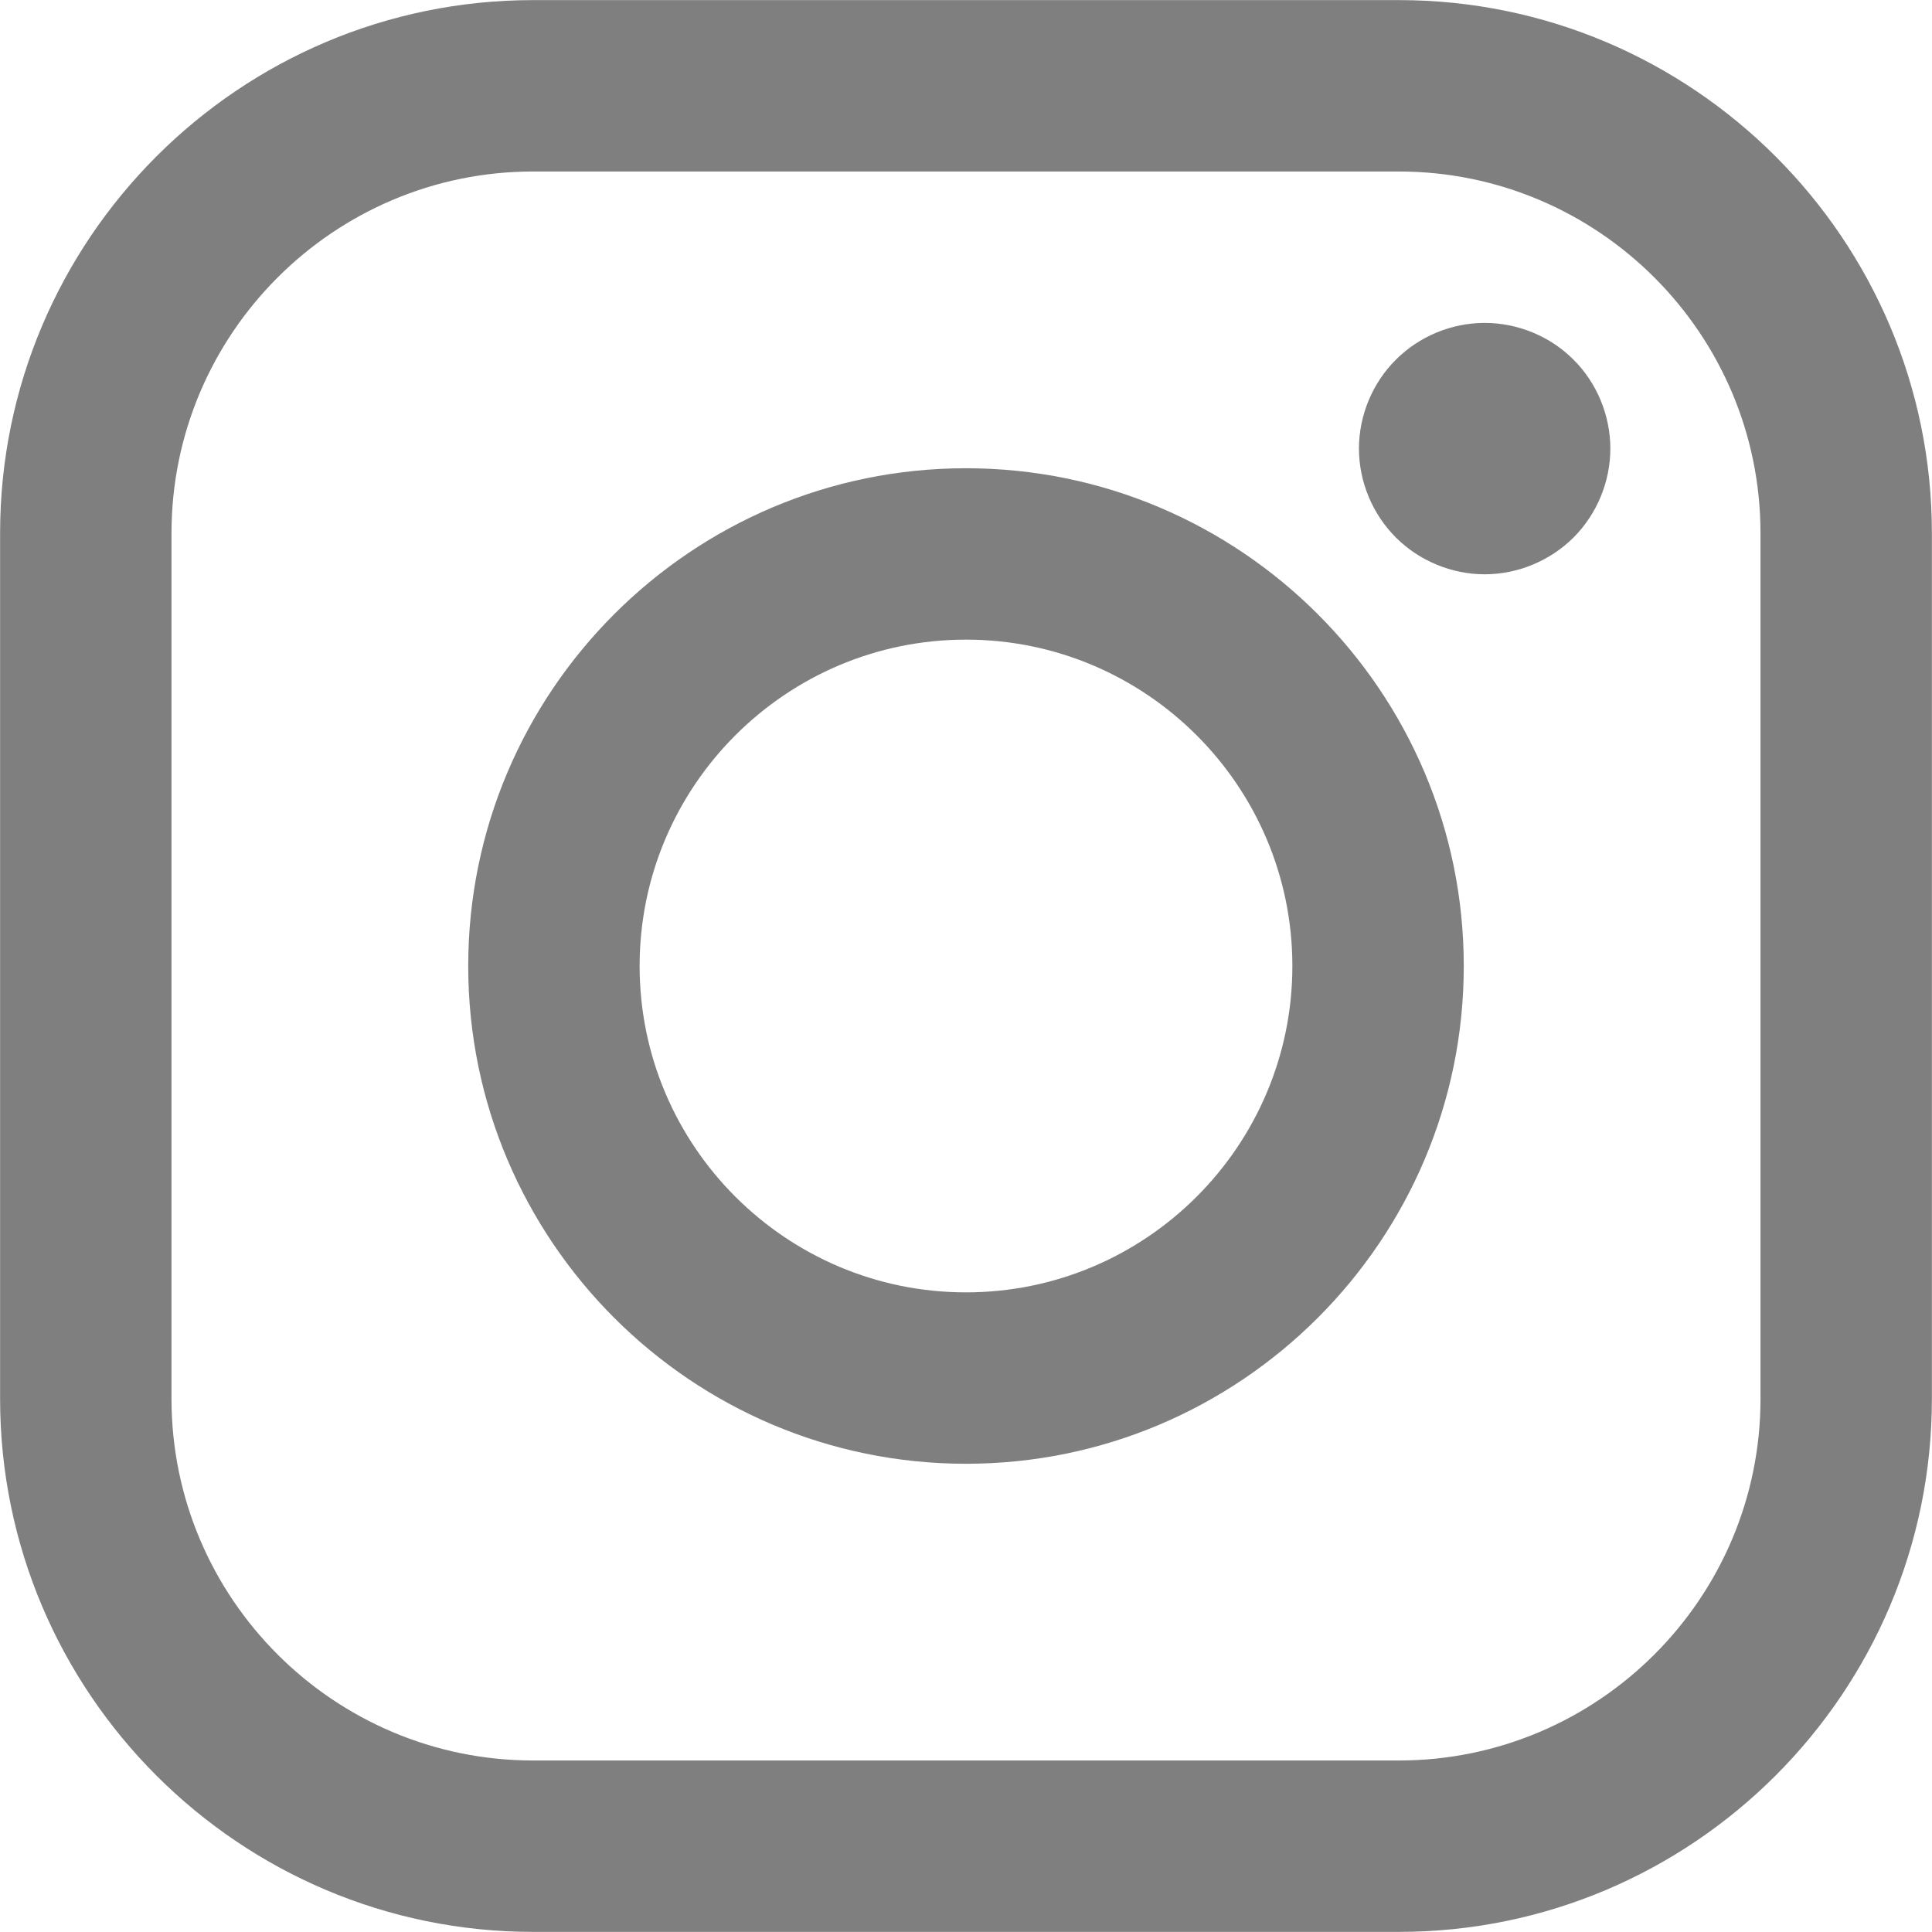
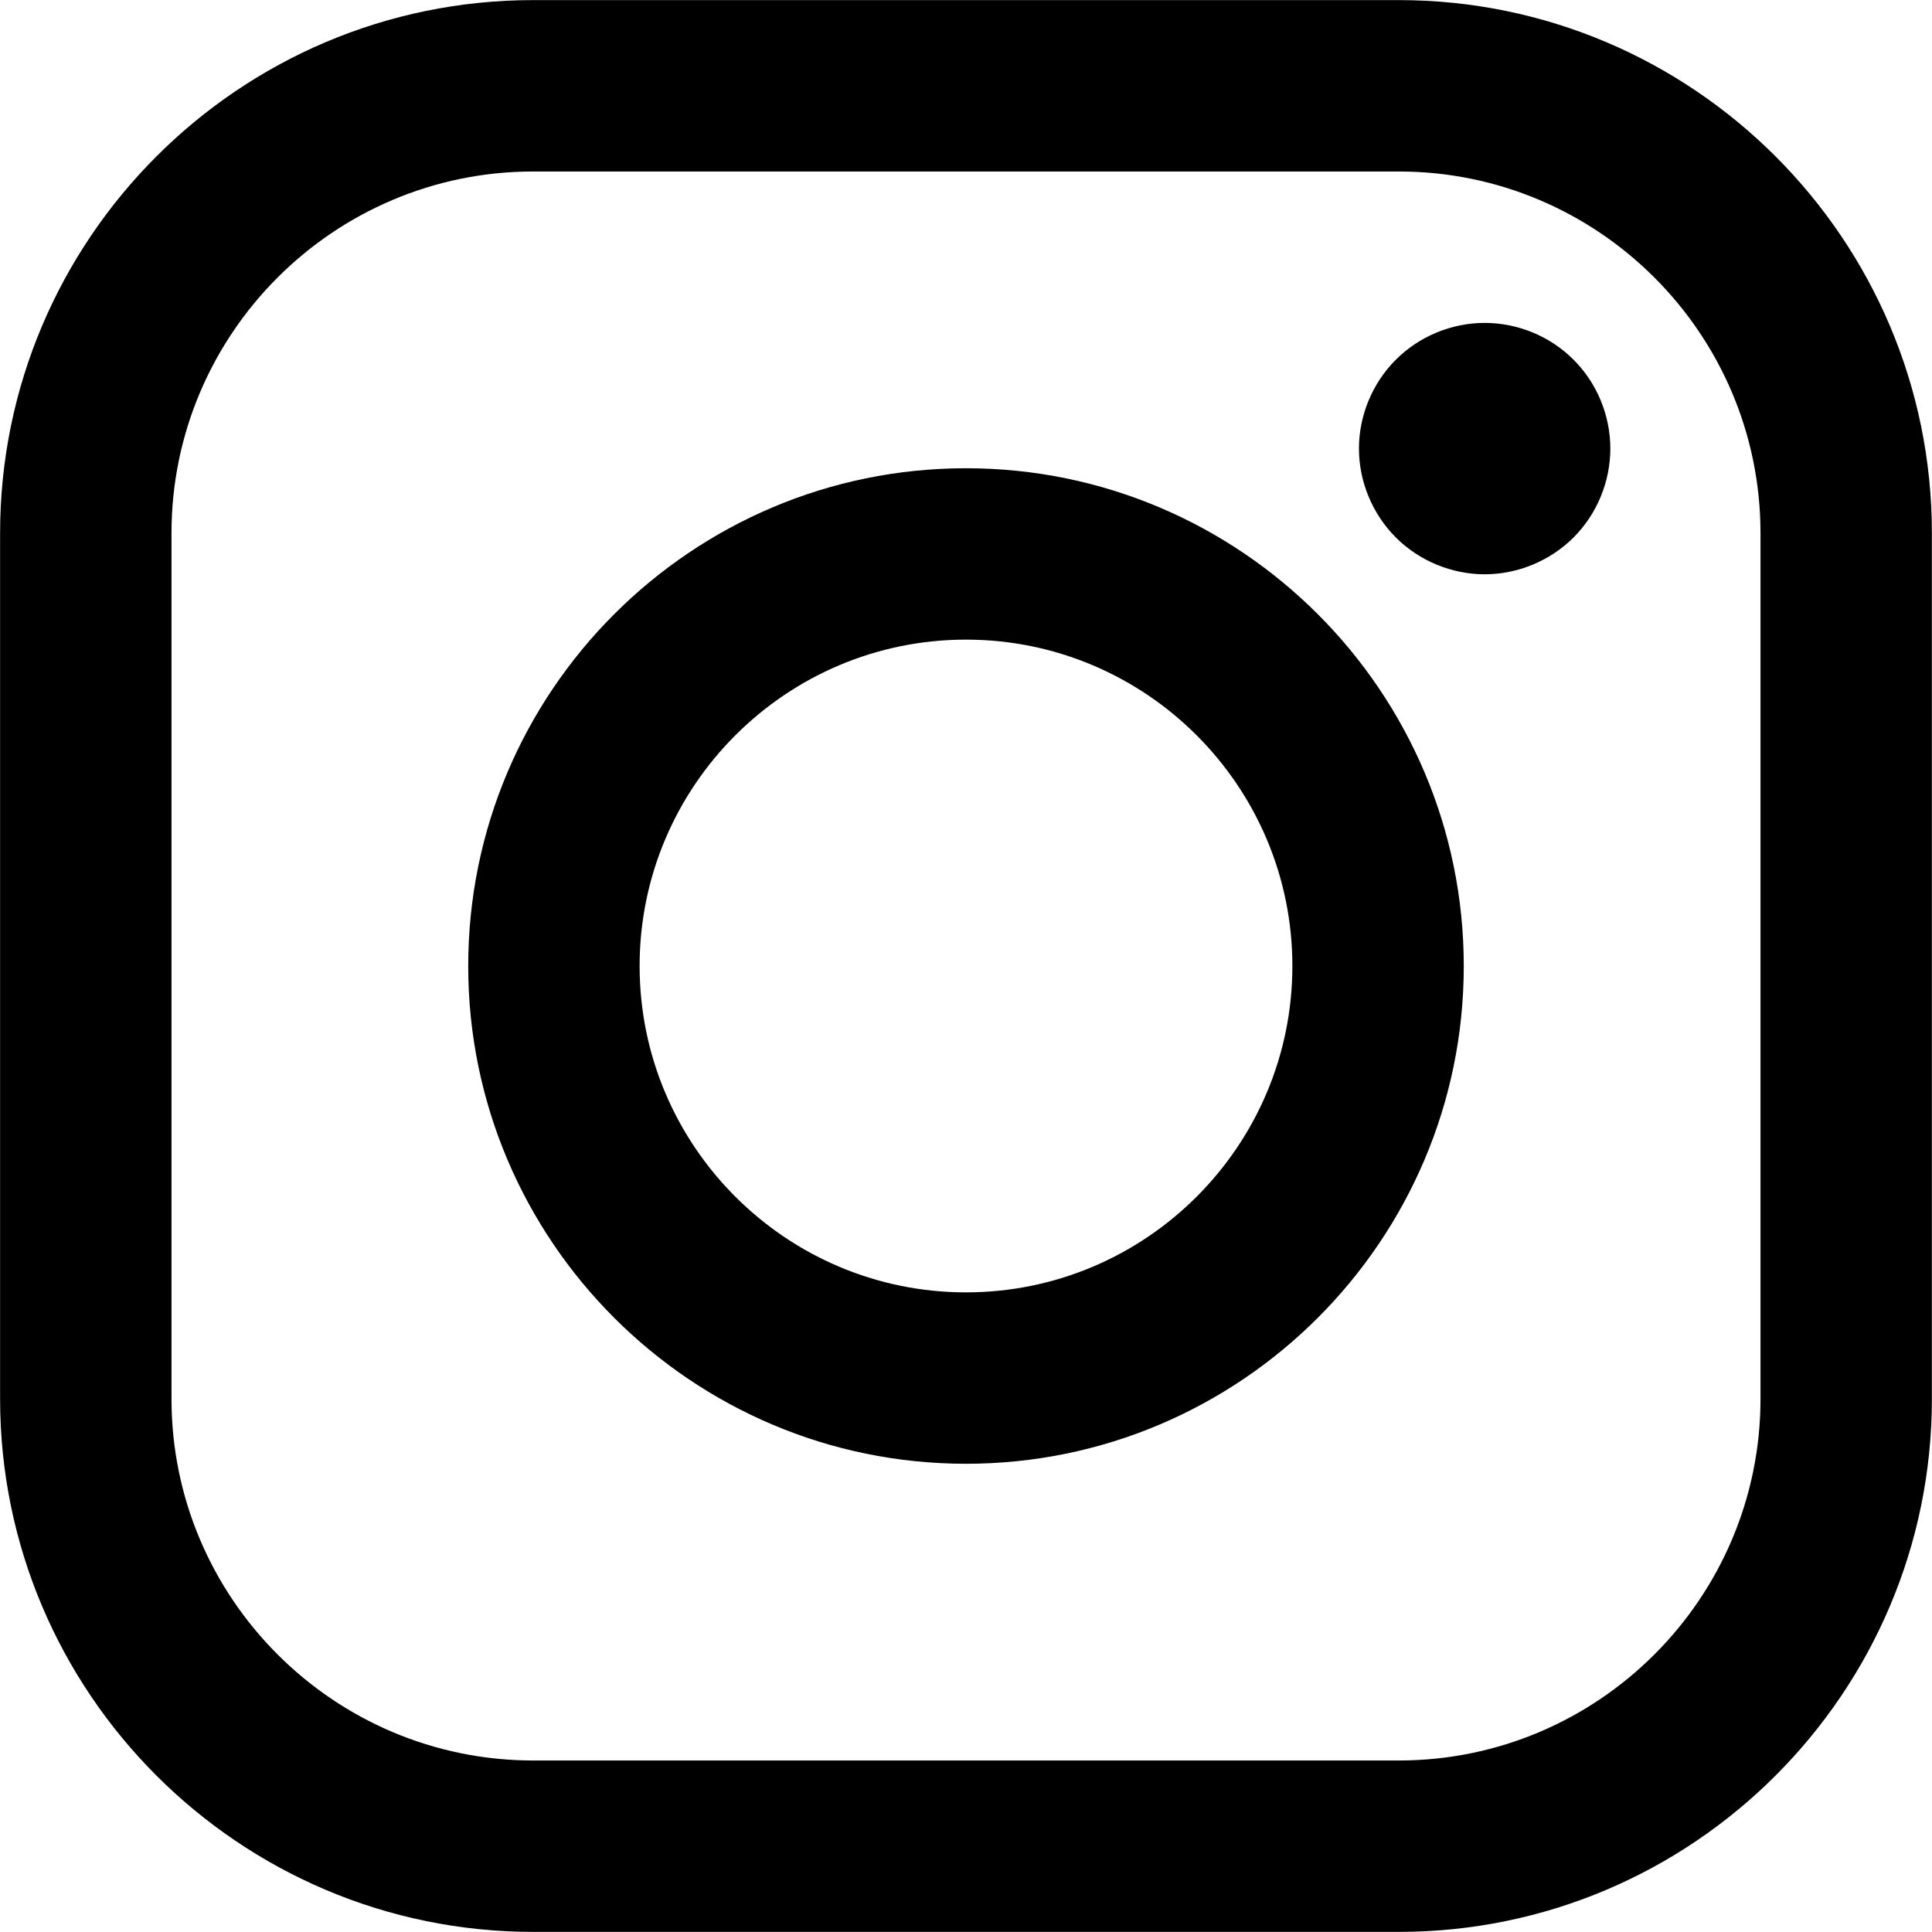
<svg xmlns="http://www.w3.org/2000/svg" version="1.1" id="Layer_1" x="0px" y="0px" width="17px" height="17px" viewBox="0 0 169.063 169.063" style="enable-background:new 0 0 169.063 169.063;" xml:space="preserve" class="">
  <g transform="matrix(0.9999 0 0 0.9999 0.00845313 0.00845313)">
    <g>
-       <path d="M122.406,0H46.654C20.929,0,0,20.93,0,46.655v75.752c0,25.726,20.929,46.655,46.654,46.655h75.752   c25.727,0,46.656-20.93,46.656-46.655V46.655C169.063,20.93,148.133,0,122.406,0z M154.063,122.407   c0,17.455-14.201,31.655-31.656,31.655H46.654C29.2,154.063,15,139.862,15,122.407V46.655C15,29.201,29.2,15,46.654,15h75.752   c17.455,0,31.656,14.201,31.656,31.655V122.407z" data-original="#000000" class="active-path" data-old_color="#7f7f7f" fill="#7f7f7f" />
-       <path d="M84.531,40.97c-24.021,0-43.563,19.542-43.563,43.563c0,24.02,19.542,43.561,43.563,43.561s43.563-19.541,43.563-43.561   C128.094,60.512,108.552,40.97,84.531,40.97z M84.531,113.093c-15.749,0-28.563-12.812-28.563-28.561   c0-15.75,12.813-28.563,28.563-28.563s28.563,12.813,28.563,28.563C113.094,100.281,100.28,113.093,84.531,113.093z" data-original="#000000" class="active-path" data-old_color="#7f7f7f" fill="#7f7f7f" />
-       <path d="M129.921,28.251c-2.89,0-5.729,1.17-7.77,3.22c-2.051,2.04-3.23,4.88-3.23,7.78c0,2.891,1.18,5.73,3.23,7.78   c2.04,2.04,4.88,3.22,7.77,3.22c2.9,0,5.73-1.18,7.78-3.22c2.05-2.05,3.22-4.89,3.22-7.78c0-2.9-1.17-5.74-3.22-7.78   C135.661,29.421,132.821,28.251,129.921,28.251z" data-original="#000000" class="active-path" data-old_color="#7f7f7f" fill="#7f7f7f" />
+       <path d="M122.406,0H46.654C20.929,0,0,20.93,0,46.655v75.752c0,25.726,20.929,46.655,46.654,46.655h75.752   c25.727,0,46.656-20.93,46.656-46.655V46.655C169.063,20.93,148.133,0,122.406,0z M154.063,122.407   c0,17.455-14.201,31.655-31.656,31.655H46.654C29.2,154.063,15,139.862,15,122.407V46.655C15,29.201,29.2,15,46.654,15h75.752   c17.455,0,31.656,14.201,31.656,31.655V122.407z" data-original="#000000" class="active-path" data-old_color="#7f7f7f" />
+       <path d="M84.531,40.97c-24.021,0-43.563,19.542-43.563,43.563c0,24.02,19.542,43.561,43.563,43.561s43.563-19.541,43.563-43.561   C128.094,60.512,108.552,40.97,84.531,40.97z M84.531,113.093c-15.749,0-28.563-12.812-28.563-28.561   c0-15.75,12.813-28.563,28.563-28.563s28.563,12.813,28.563,28.563C113.094,100.281,100.28,113.093,84.531,113.093z" data-original="#000000" class="active-path" data-old_color="#7f7f7f" />
+       <path d="M129.921,28.251c-2.89,0-5.729,1.17-7.77,3.22c-2.051,2.04-3.23,4.88-3.23,7.78c0,2.891,1.18,5.73,3.23,7.78   c2.04,2.04,4.88,3.22,7.77,3.22c2.9,0,5.73-1.18,7.78-3.22c2.05-2.05,3.22-4.89,3.22-7.78c0-2.9-1.17-5.74-3.22-7.78   C135.661,29.421,132.821,28.251,129.921,28.251z" data-original="#000000" class="active-path" data-old_color="#7f7f7f" />
    </g>
  </g>
</svg>
